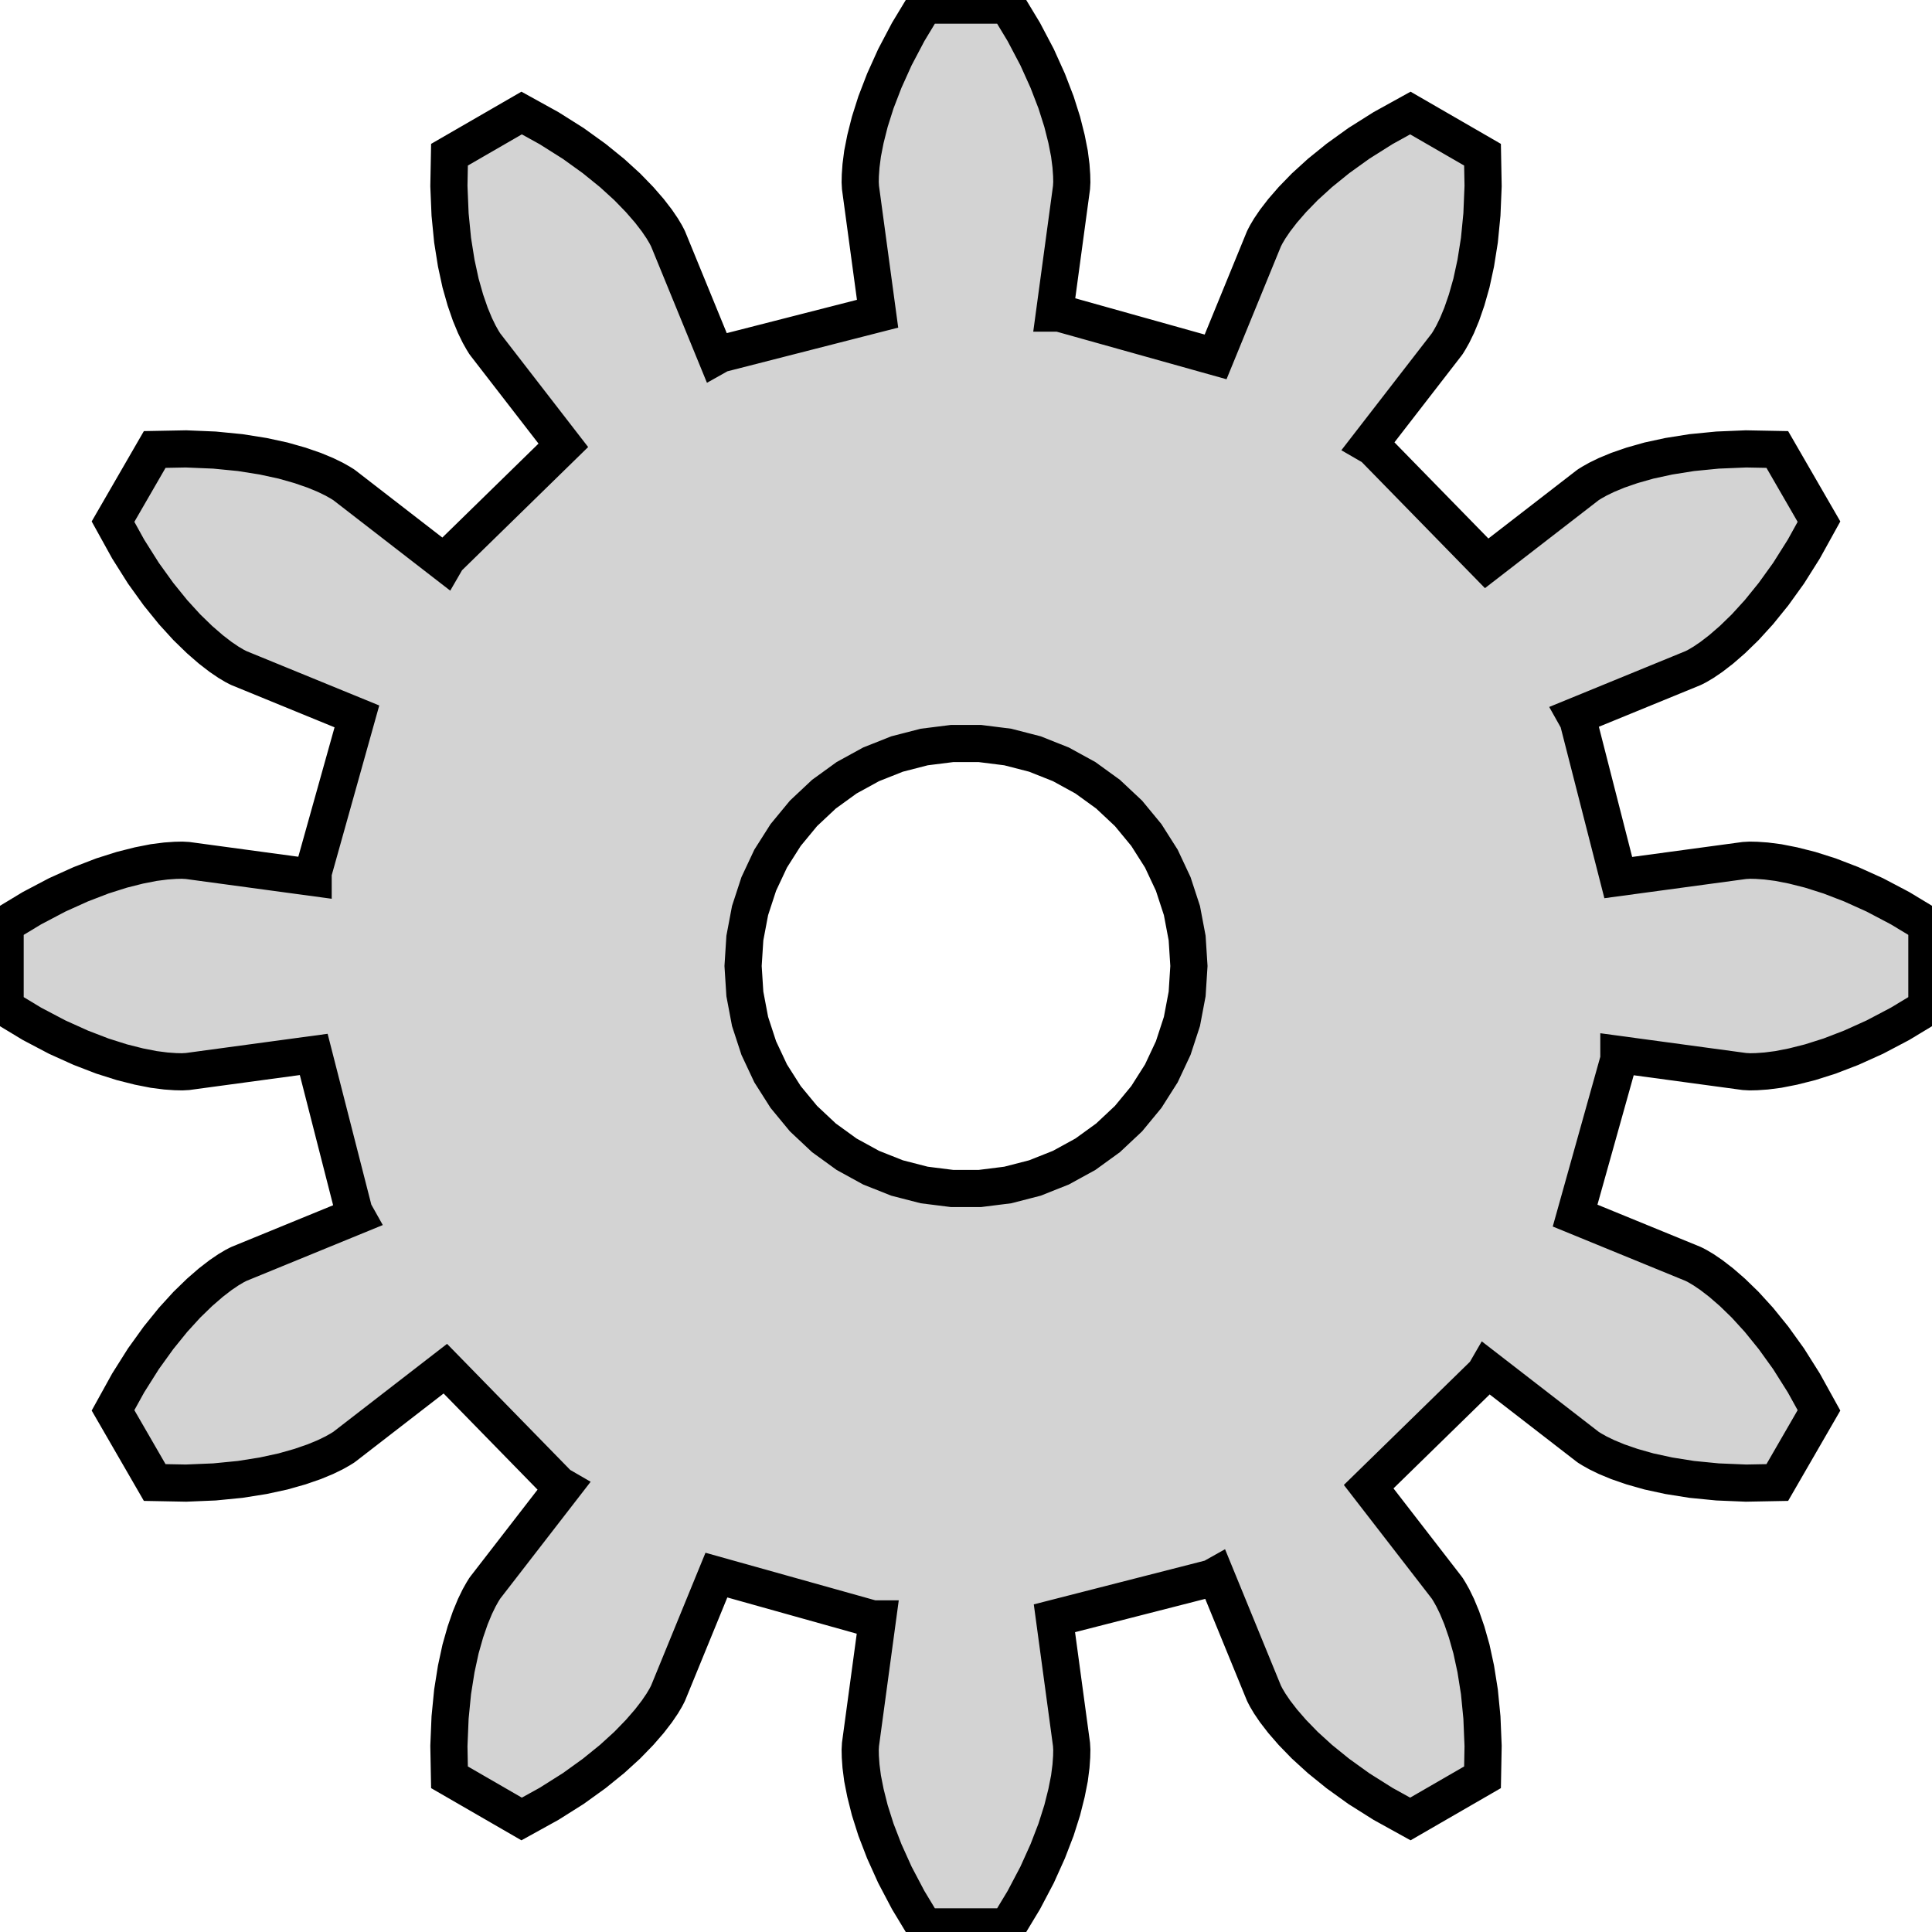
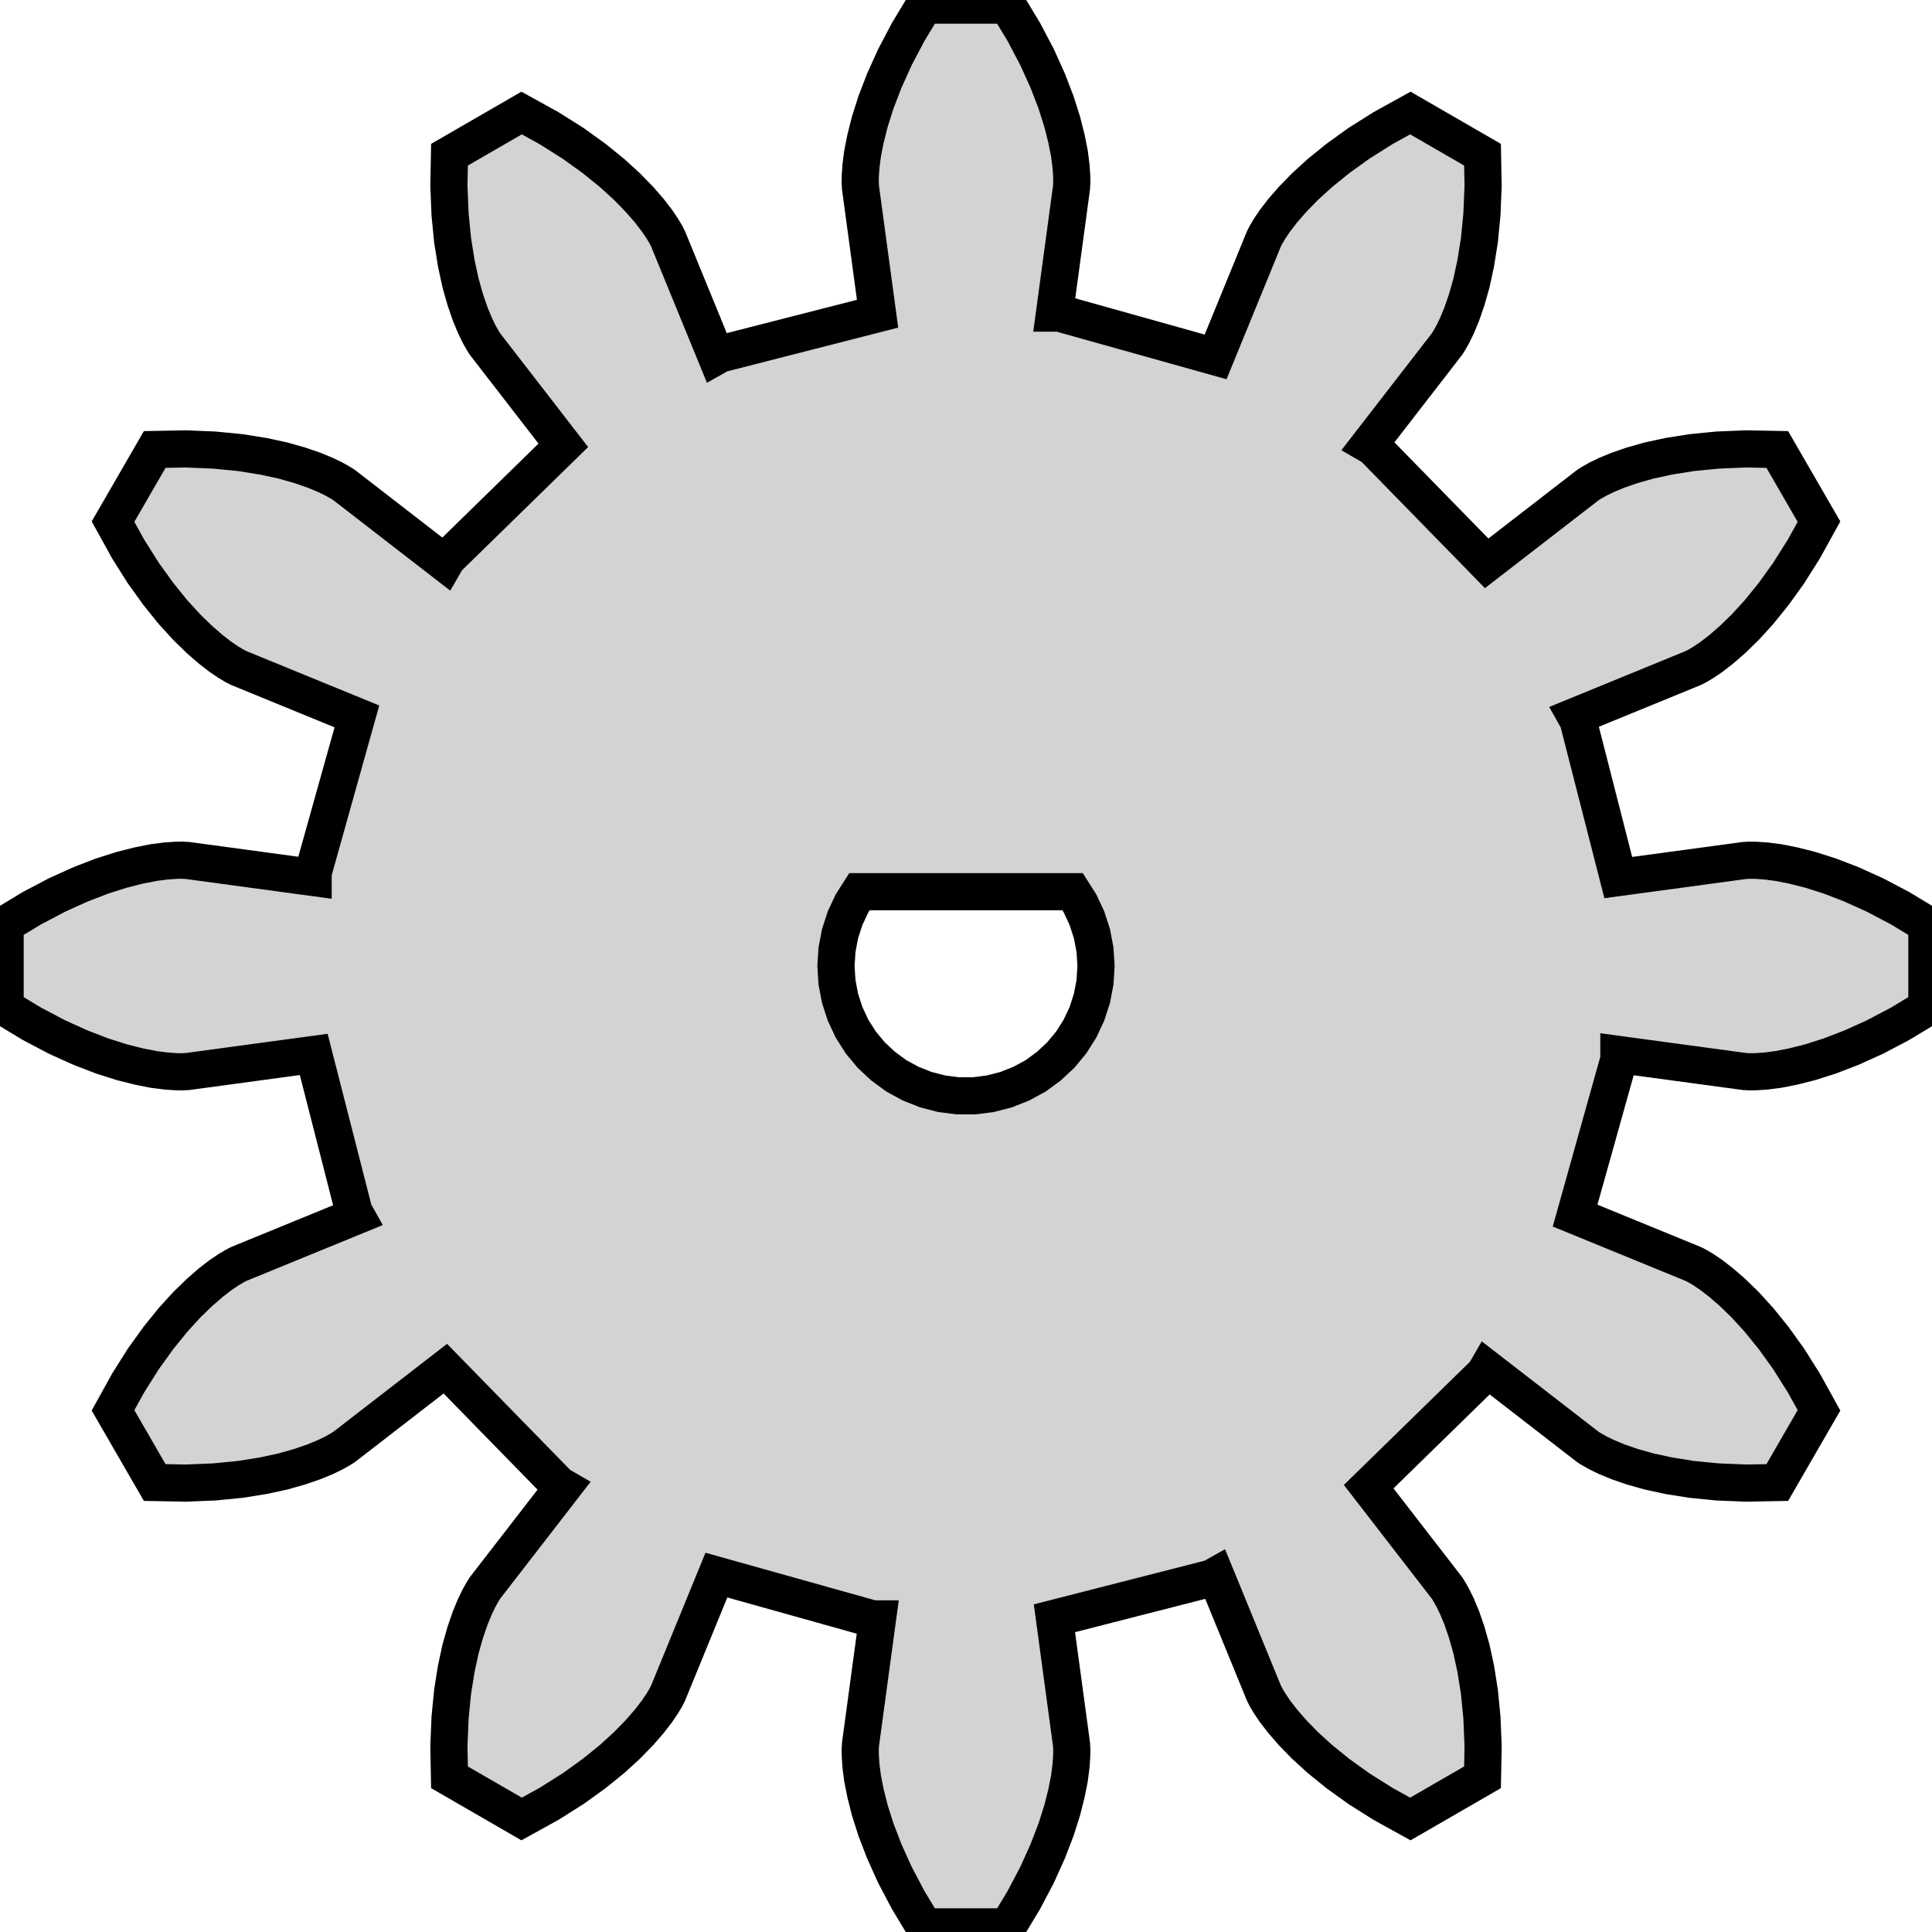
<svg xmlns="http://www.w3.org/2000/svg" width="26mm" height="26mm" viewBox="-13 -123 26 26" version="1.1">
-   <path d=" M 0.778,-97.43 L 0.957,-97.77 L 1.1,-98.087 L 1.212,-98.378 L 1.295,-98.64 L 1.353,-98.871  L 1.392,-99.068 L 1.413,-99.232 L 1.422,-99.359 L 1.424,-99.451 L 1.421,-99.506 L 1.42,-99.524  L 1.19,-101.222 L 3.305,-101.763 L 3.362,-101.795 L 4.008,-100.218 L 4.016,-100.201 L 4.041,-100.153  L 4.088,-100.074 L 4.16,-99.968 L 4.261,-99.837 L 4.393,-99.685 L 4.559,-99.514 L 4.762,-99.329  L 5.004,-99.133 L 5.286,-98.93 L 5.611,-98.725 L 5.98,-98.521 L 6.951,-99.082 L 6.959,-99.503  L 6.943,-99.887 L 6.909,-100.233 L 6.86,-100.541 L 6.802,-100.809 L 6.737,-101.038 L 6.671,-101.229  L 6.608,-101.381 L 6.552,-101.496 L 6.507,-101.576 L 6.478,-101.623 L 6.467,-101.638 L 5.419,-102.993  L 6.981,-104.519 L 7.014,-104.576 L 8.362,-103.533 L 8.377,-103.522 L 8.424,-103.493 L 8.504,-103.448  L 8.619,-103.392 L 8.771,-103.329 L 8.962,-103.263 L 9.191,-103.198 L 9.459,-103.14 L 9.767,-103.091  L 10.113,-103.057 L 10.497,-103.041 L 10.918,-103.049 L 11.479,-104.02 L 11.275,-104.389 L 11.07,-104.714  L 10.867,-104.996 L 10.671,-105.238 L 10.486,-105.441 L 10.315,-105.607 L 10.163,-105.739 L 10.032,-105.84  L 9.926,-105.912 L 9.847,-105.959 L 9.799,-105.984 L 9.782,-105.992 L 8.197,-106.641 L 8.786,-108.744  L 8.786,-108.809 L 10.476,-108.58 L 10.494,-108.579 L 10.549,-108.576 L 10.64,-108.578 L 10.768,-108.587  L 10.932,-108.608 L 11.13,-108.647 L 11.36,-108.705 L 11.622,-108.788 L 11.913,-108.9 L 12.23,-109.043  L 12.57,-109.222 L 12.931,-109.44 L 12.931,-110.56 L 12.57,-110.778 L 12.23,-110.957 L 11.913,-111.1  L 11.622,-111.212 L 11.36,-111.295 L 11.13,-111.353 L 10.932,-111.392 L 10.768,-111.413 L 10.64,-111.422  L 10.549,-111.424 L 10.494,-111.421 L 10.476,-111.42 L 8.778,-111.19 L 8.237,-113.305 L 8.205,-113.362  L 9.782,-114.008 L 9.799,-114.016 L 9.847,-114.041 L 9.926,-114.088 L 10.032,-114.16 L 10.163,-114.261  L 10.315,-114.393 L 10.486,-114.559 L 10.671,-114.762 L 10.867,-115.004 L 11.07,-115.286 L 11.275,-115.611  L 11.479,-115.98 L 10.918,-116.951 L 10.497,-116.959 L 10.113,-116.943 L 9.767,-116.909 L 9.459,-116.86  L 9.191,-116.802 L 8.962,-116.737 L 8.771,-116.671 L 8.619,-116.608 L 8.504,-116.552 L 8.424,-116.507  L 8.377,-116.478 L 8.362,-116.467 L 7.007,-115.419 L 5.481,-116.981 L 5.424,-117.014 L 6.467,-118.362  L 6.478,-118.377 L 6.507,-118.424 L 6.552,-118.504 L 6.608,-118.619 L 6.671,-118.771 L 6.737,-118.962  L 6.802,-119.191 L 6.86,-119.459 L 6.909,-119.767 L 6.943,-120.113 L 6.959,-120.497 L 6.951,-120.918  L 5.98,-121.479 L 5.611,-121.275 L 5.286,-121.07 L 5.004,-120.867 L 4.762,-120.671 L 4.559,-120.486  L 4.393,-120.315 L 4.261,-120.163 L 4.16,-120.032 L 4.088,-119.926 L 4.041,-119.847 L 4.016,-119.799  L 4.008,-119.782 L 3.359,-118.197 L 1.256,-118.786 L 1.191,-118.786 L 1.42,-120.476 L 1.421,-120.494  L 1.424,-120.549 L 1.422,-120.64 L 1.413,-120.768 L 1.392,-120.932 L 1.353,-121.13 L 1.295,-121.36  L 1.212,-121.622 L 1.1,-121.913 L 0.957,-122.23 L 0.778,-122.57 L 0.56,-122.931 L -0.56,-122.931  L -0.778,-122.57 L -0.957,-122.23 L -1.1,-121.913 L -1.212,-121.622 L -1.295,-121.36 L -1.353,-121.13  L -1.392,-120.932 L -1.413,-120.768 L -1.422,-120.64 L -1.424,-120.549 L -1.421,-120.494 L -1.42,-120.476  L -1.19,-118.778 L -3.305,-118.237 L -3.362,-118.205 L -4.008,-119.782 L -4.016,-119.799 L -4.041,-119.847  L -4.088,-119.926 L -4.16,-120.032 L -4.261,-120.163 L -4.393,-120.315 L -4.559,-120.486 L -4.762,-120.671  L -5.004,-120.867 L -5.286,-121.07 L -5.611,-121.275 L -5.98,-121.479 L -6.951,-120.918 L -6.959,-120.497  L -6.943,-120.113 L -6.909,-119.767 L -6.86,-119.459 L -6.802,-119.191 L -6.737,-118.962 L -6.671,-118.771  L -6.608,-118.619 L -6.552,-118.504 L -6.507,-118.424 L -6.478,-118.377 L -6.467,-118.362 L -5.419,-117.007  L -6.981,-115.481 L -7.014,-115.424 L -8.362,-116.467 L -8.377,-116.478 L -8.424,-116.507 L -8.504,-116.552  L -8.619,-116.608 L -8.771,-116.671 L -8.962,-116.737 L -9.191,-116.802 L -9.459,-116.86 L -9.767,-116.909  L -10.113,-116.943 L -10.497,-116.959 L -10.918,-116.951 L -11.479,-115.98 L -11.275,-115.611 L -11.07,-115.286  L -10.867,-115.004 L -10.671,-114.762 L -10.486,-114.559 L -10.315,-114.393 L -10.163,-114.261 L -10.032,-114.16  L -9.926,-114.088 L -9.847,-114.041 L -9.799,-114.016 L -9.782,-114.008 L -8.197,-113.359 L -8.786,-111.256  L -8.786,-111.191 L -10.476,-111.42 L -10.494,-111.421 L -10.549,-111.424 L -10.64,-111.422 L -10.768,-111.413  L -10.932,-111.392 L -11.13,-111.353 L -11.36,-111.295 L -11.622,-111.212 L -11.913,-111.1 L -12.23,-110.957  L -12.57,-110.778 L -12.931,-110.56 L -12.931,-109.44 L -12.57,-109.222 L -12.23,-109.043 L -11.913,-108.9  L -11.622,-108.788 L -11.36,-108.705 L -11.13,-108.647 L -10.932,-108.608 L -10.768,-108.587 L -10.64,-108.578  L -10.549,-108.576 L -10.494,-108.579 L -10.476,-108.58 L -8.778,-108.81 L -8.237,-106.695 L -8.205,-106.638  L -9.782,-105.992 L -9.799,-105.984 L -9.847,-105.959 L -9.926,-105.912 L -10.032,-105.84 L -10.163,-105.739  L -10.315,-105.607 L -10.486,-105.441 L -10.671,-105.238 L -10.867,-104.996 L -11.07,-104.714 L -11.275,-104.389  L -11.479,-104.02 L -10.918,-103.049 L -10.497,-103.041 L -10.113,-103.057 L -9.767,-103.091 L -9.459,-103.14  L -9.191,-103.198 L -8.962,-103.263 L -8.771,-103.329 L -8.619,-103.392 L -8.504,-103.448 L -8.424,-103.493  L -8.377,-103.522 L -8.362,-103.533 L -7.007,-104.581 L -5.481,-103.019 L -5.424,-102.986 L -6.467,-101.638  L -6.478,-101.623 L -6.507,-101.576 L -6.552,-101.496 L -6.608,-101.381 L -6.671,-101.229 L -6.737,-101.038  L -6.802,-100.809 L -6.86,-100.541 L -6.909,-100.233 L -6.943,-99.887 L -6.959,-99.503 L -6.951,-99.082  L -5.98,-98.521 L -5.611,-98.725 L -5.286,-98.93 L -5.004,-99.133 L -4.762,-99.329 L -4.559,-99.514  L -4.393,-99.685 L -4.261,-99.837 L -4.16,-99.968 L -4.088,-100.074 L -4.041,-100.153 L -4.016,-100.201  L -4.008,-100.218 L -3.359,-101.803 L -1.256,-101.214 L -1.191,-101.214 L -1.42,-99.524 L -1.421,-99.506  L -1.424,-99.451 L -1.422,-99.359 L -1.413,-99.232 L -1.392,-99.068 L -1.353,-98.871 L -1.295,-98.64  L -1.212,-98.378 L -1.1,-98.087 L -0.957,-97.77 L -0.778,-97.43 L -0.56,-97.069 L 0.56,-97.069  z M -0.188,-107.006 L -0.562,-107.053 L -0.927,-107.147 L -1.277,-107.286 L -1.607,-107.467 L -1.912,-107.688  L -2.187,-107.946 L -2.427,-108.237 L -2.629,-108.555 L -2.789,-108.896 L -2.906,-109.254 L -2.976,-109.624  L -3,-110 L -2.976,-110.376 L -2.906,-110.746 L -2.789,-111.104 L -2.629,-111.445 L -2.427,-111.763  L -2.187,-112.054 L -1.912,-112.312 L -1.607,-112.533 L -1.277,-112.714 L -0.927,-112.853 L -0.562,-112.947  L -0.188,-112.994 L 0.188,-112.994 L 0.562,-112.947 L 0.927,-112.853 L 1.277,-112.714 L 1.607,-112.533  L 1.912,-112.312 L 2.187,-112.054 L 2.427,-111.763 L 2.629,-111.445 L 2.789,-111.104 L 2.906,-110.746  L 2.976,-110.376 L 3,-110 L 2.976,-109.624 L 2.906,-109.254 L 2.789,-108.896 L 2.629,-108.555  L 2.427,-108.237 L 2.187,-107.946 L 1.912,-107.688 L 1.607,-107.467 L 1.277,-107.286 L 0.927,-107.147  L 0.562,-107.053 L 0.188,-107.006 z " stroke="black" fill="lightgray" stroke-width="0.5" />
+   <path d=" M 0.778,-97.43 L 0.957,-97.77 L 1.1,-98.087 L 1.212,-98.378 L 1.295,-98.64 L 1.353,-98.871  L 1.392,-99.068 L 1.413,-99.232 L 1.422,-99.359 L 1.424,-99.451 L 1.421,-99.506 L 1.42,-99.524  L 1.19,-101.222 L 3.305,-101.763 L 3.362,-101.795 L 4.008,-100.218 L 4.016,-100.201 L 4.041,-100.153  L 4.088,-100.074 L 4.16,-99.968 L 4.261,-99.837 L 4.393,-99.685 L 4.559,-99.514 L 4.762,-99.329  L 5.004,-99.133 L 5.286,-98.93 L 5.611,-98.725 L 5.98,-98.521 L 6.951,-99.082 L 6.959,-99.503  L 6.943,-99.887 L 6.909,-100.233 L 6.86,-100.541 L 6.802,-100.809 L 6.737,-101.038 L 6.671,-101.229  L 6.608,-101.381 L 6.552,-101.496 L 6.507,-101.576 L 6.478,-101.623 L 6.467,-101.638 L 5.419,-102.993  L 6.981,-104.519 L 7.014,-104.576 L 8.362,-103.533 L 8.377,-103.522 L 8.424,-103.493 L 8.504,-103.448  L 8.619,-103.392 L 8.771,-103.329 L 8.962,-103.263 L 9.191,-103.198 L 9.459,-103.14 L 9.767,-103.091  L 10.113,-103.057 L 10.497,-103.041 L 10.918,-103.049 L 11.479,-104.02 L 11.275,-104.389 L 11.07,-104.714  L 10.867,-104.996 L 10.671,-105.238 L 10.486,-105.441 L 10.315,-105.607 L 10.163,-105.739 L 10.032,-105.84  L 9.926,-105.912 L 9.847,-105.959 L 9.799,-105.984 L 9.782,-105.992 L 8.197,-106.641 L 8.786,-108.744  L 8.786,-108.809 L 10.476,-108.58 L 10.494,-108.579 L 10.549,-108.576 L 10.64,-108.578 L 10.768,-108.587  L 10.932,-108.608 L 11.13,-108.647 L 11.36,-108.705 L 11.622,-108.788 L 11.913,-108.9 L 12.23,-109.043  L 12.57,-109.222 L 12.931,-109.44 L 12.931,-110.56 L 12.57,-110.778 L 12.23,-110.957 L 11.913,-111.1  L 11.622,-111.212 L 11.36,-111.295 L 11.13,-111.353 L 10.932,-111.392 L 10.768,-111.413 L 10.64,-111.422  L 10.549,-111.424 L 10.494,-111.421 L 10.476,-111.42 L 8.778,-111.19 L 8.237,-113.305 L 8.205,-113.362  L 9.782,-114.008 L 9.799,-114.016 L 9.847,-114.041 L 9.926,-114.088 L 10.032,-114.16 L 10.163,-114.261  L 10.315,-114.393 L 10.486,-114.559 L 10.671,-114.762 L 10.867,-115.004 L 11.07,-115.286 L 11.275,-115.611  L 11.479,-115.98 L 10.918,-116.951 L 10.497,-116.959 L 10.113,-116.943 L 9.767,-116.909 L 9.459,-116.86  L 9.191,-116.802 L 8.962,-116.737 L 8.771,-116.671 L 8.619,-116.608 L 8.504,-116.552 L 8.424,-116.507  L 8.377,-116.478 L 8.362,-116.467 L 7.007,-115.419 L 5.481,-116.981 L 5.424,-117.014 L 6.467,-118.362  L 6.478,-118.377 L 6.507,-118.424 L 6.552,-118.504 L 6.608,-118.619 L 6.671,-118.771 L 6.737,-118.962  L 6.802,-119.191 L 6.86,-119.459 L 6.909,-119.767 L 6.943,-120.113 L 6.959,-120.497 L 6.951,-120.918  L 5.98,-121.479 L 5.611,-121.275 L 5.286,-121.07 L 5.004,-120.867 L 4.762,-120.671 L 4.559,-120.486  L 4.393,-120.315 L 4.261,-120.163 L 4.16,-120.032 L 4.088,-119.926 L 4.041,-119.847 L 4.016,-119.799  L 4.008,-119.782 L 3.359,-118.197 L 1.256,-118.786 L 1.191,-118.786 L 1.42,-120.476 L 1.421,-120.494  L 1.424,-120.549 L 1.422,-120.64 L 1.413,-120.768 L 1.392,-120.932 L 1.353,-121.13 L 1.295,-121.36  L 1.212,-121.622 L 1.1,-121.913 L 0.957,-122.23 L 0.778,-122.57 L 0.56,-122.931 L -0.56,-122.931  L -0.778,-122.57 L -0.957,-122.23 L -1.1,-121.913 L -1.212,-121.622 L -1.295,-121.36 L -1.353,-121.13  L -1.392,-120.932 L -1.413,-120.768 L -1.422,-120.64 L -1.424,-120.549 L -1.421,-120.494 L -1.42,-120.476  L -1.19,-118.778 L -3.305,-118.237 L -3.362,-118.205 L -4.008,-119.782 L -4.016,-119.799 L -4.041,-119.847  L -4.088,-119.926 L -4.16,-120.032 L -4.261,-120.163 L -4.393,-120.315 L -4.559,-120.486 L -4.762,-120.671  L -5.004,-120.867 L -5.286,-121.07 L -5.611,-121.275 L -5.98,-121.479 L -6.951,-120.918 L -6.959,-120.497  L -6.943,-120.113 L -6.909,-119.767 L -6.86,-119.459 L -6.802,-119.191 L -6.737,-118.962 L -6.671,-118.771  L -6.608,-118.619 L -6.552,-118.504 L -6.507,-118.424 L -6.478,-118.377 L -6.467,-118.362 L -5.419,-117.007  L -6.981,-115.481 L -7.014,-115.424 L -8.362,-116.467 L -8.377,-116.478 L -8.424,-116.507 L -8.504,-116.552  L -8.619,-116.608 L -8.771,-116.671 L -8.962,-116.737 L -9.191,-116.802 L -9.459,-116.86 L -9.767,-116.909  L -10.113,-116.943 L -10.497,-116.959 L -10.918,-116.951 L -11.479,-115.98 L -11.275,-115.611 L -11.07,-115.286  L -10.867,-115.004 L -10.671,-114.762 L -10.486,-114.559 L -10.315,-114.393 L -10.163,-114.261 L -10.032,-114.16  L -9.926,-114.088 L -9.847,-114.041 L -9.799,-114.016 L -9.782,-114.008 L -8.197,-113.359 L -8.786,-111.256  L -8.786,-111.191 L -10.476,-111.42 L -10.494,-111.421 L -10.549,-111.424 L -10.64,-111.422 L -10.768,-111.413  L -10.932,-111.392 L -11.13,-111.353 L -11.36,-111.295 L -11.622,-111.212 L -11.913,-111.1 L -12.23,-110.957  L -12.57,-110.778 L -12.931,-110.56 L -12.931,-109.44 L -12.57,-109.222 L -12.23,-109.043 L -11.913,-108.9  L -11.622,-108.788 L -11.36,-108.705 L -11.13,-108.647 L -10.932,-108.608 L -10.768,-108.587 L -10.64,-108.578  L -10.549,-108.576 L -10.494,-108.579 L -10.476,-108.58 L -8.778,-108.81 L -8.237,-106.695 L -8.205,-106.638  L -9.782,-105.992 L -9.799,-105.984 L -9.847,-105.959 L -9.926,-105.912 L -10.032,-105.84 L -10.163,-105.739  L -10.315,-105.607 L -10.486,-105.441 L -10.671,-105.238 L -10.867,-104.996 L -11.07,-104.714 L -11.275,-104.389  L -11.479,-104.02 L -10.918,-103.049 L -10.497,-103.041 L -10.113,-103.057 L -9.767,-103.091 L -9.459,-103.14  L -9.191,-103.198 L -8.962,-103.263 L -8.771,-103.329 L -8.619,-103.392 L -8.504,-103.448 L -8.424,-103.493  L -8.377,-103.522 L -8.362,-103.533 L -7.007,-104.581 L -5.481,-103.019 L -5.424,-102.986 L -6.467,-101.638  L -6.478,-101.623 L -6.507,-101.576 L -6.552,-101.496 L -6.608,-101.381 L -6.671,-101.229 L -6.737,-101.038  L -6.802,-100.809 L -6.86,-100.541 L -6.909,-100.233 L -6.943,-99.887 L -6.959,-99.503 L -6.951,-99.082  L -5.98,-98.521 L -5.611,-98.725 L -5.286,-98.93 L -5.004,-99.133 L -4.762,-99.329 L -4.559,-99.514  L -4.393,-99.685 L -4.261,-99.837 L -4.16,-99.968 L -4.088,-100.074 L -4.041,-100.153 L -4.016,-100.201  L -4.008,-100.218 L -3.359,-101.803 L -1.256,-101.214 L -1.191,-101.214 L -1.42,-99.524 L -1.421,-99.506  L -1.424,-99.451 L -1.422,-99.359 L -1.413,-99.232 L -1.392,-99.068 L -1.353,-98.871 L -1.295,-98.64  L -1.212,-98.378 L -1.1,-98.087 L -0.957,-97.77 L -0.778,-97.43 L -0.56,-97.069 L 0.56,-97.069  z M -0.11,-108.253 L -0.328,-108.281 L -0.541,-108.336 L -0.745,-108.417 L -0.938,-108.522 L -1.115,-108.652  L -1.276,-108.802 L -1.416,-108.971 L -1.534,-109.157 L -1.627,-109.356 L -1.695,-109.565 L -1.736,-109.781  L -1.75,-110 L -1.736,-110.219 L -1.695,-110.435 L -1.627,-110.644 L -1.534,-110.843 L -1.434,-111  L 1.434,-111 L 1.534,-110.843 L 1.627,-110.644 L 1.695,-110.435 L 1.736,-110.219 L 1.75,-110  L 1.736,-109.781 L 1.695,-109.565 L 1.627,-109.356 L 1.534,-109.157 L 1.416,-108.971 L 1.276,-108.802  L 1.115,-108.652 L 0.938,-108.522 L 0.745,-108.417 L 0.541,-108.336 L 0.328,-108.281 L 0.11,-108.253  z " stroke="black" fill="lightgray" stroke-width="0.5" />
</svg>
